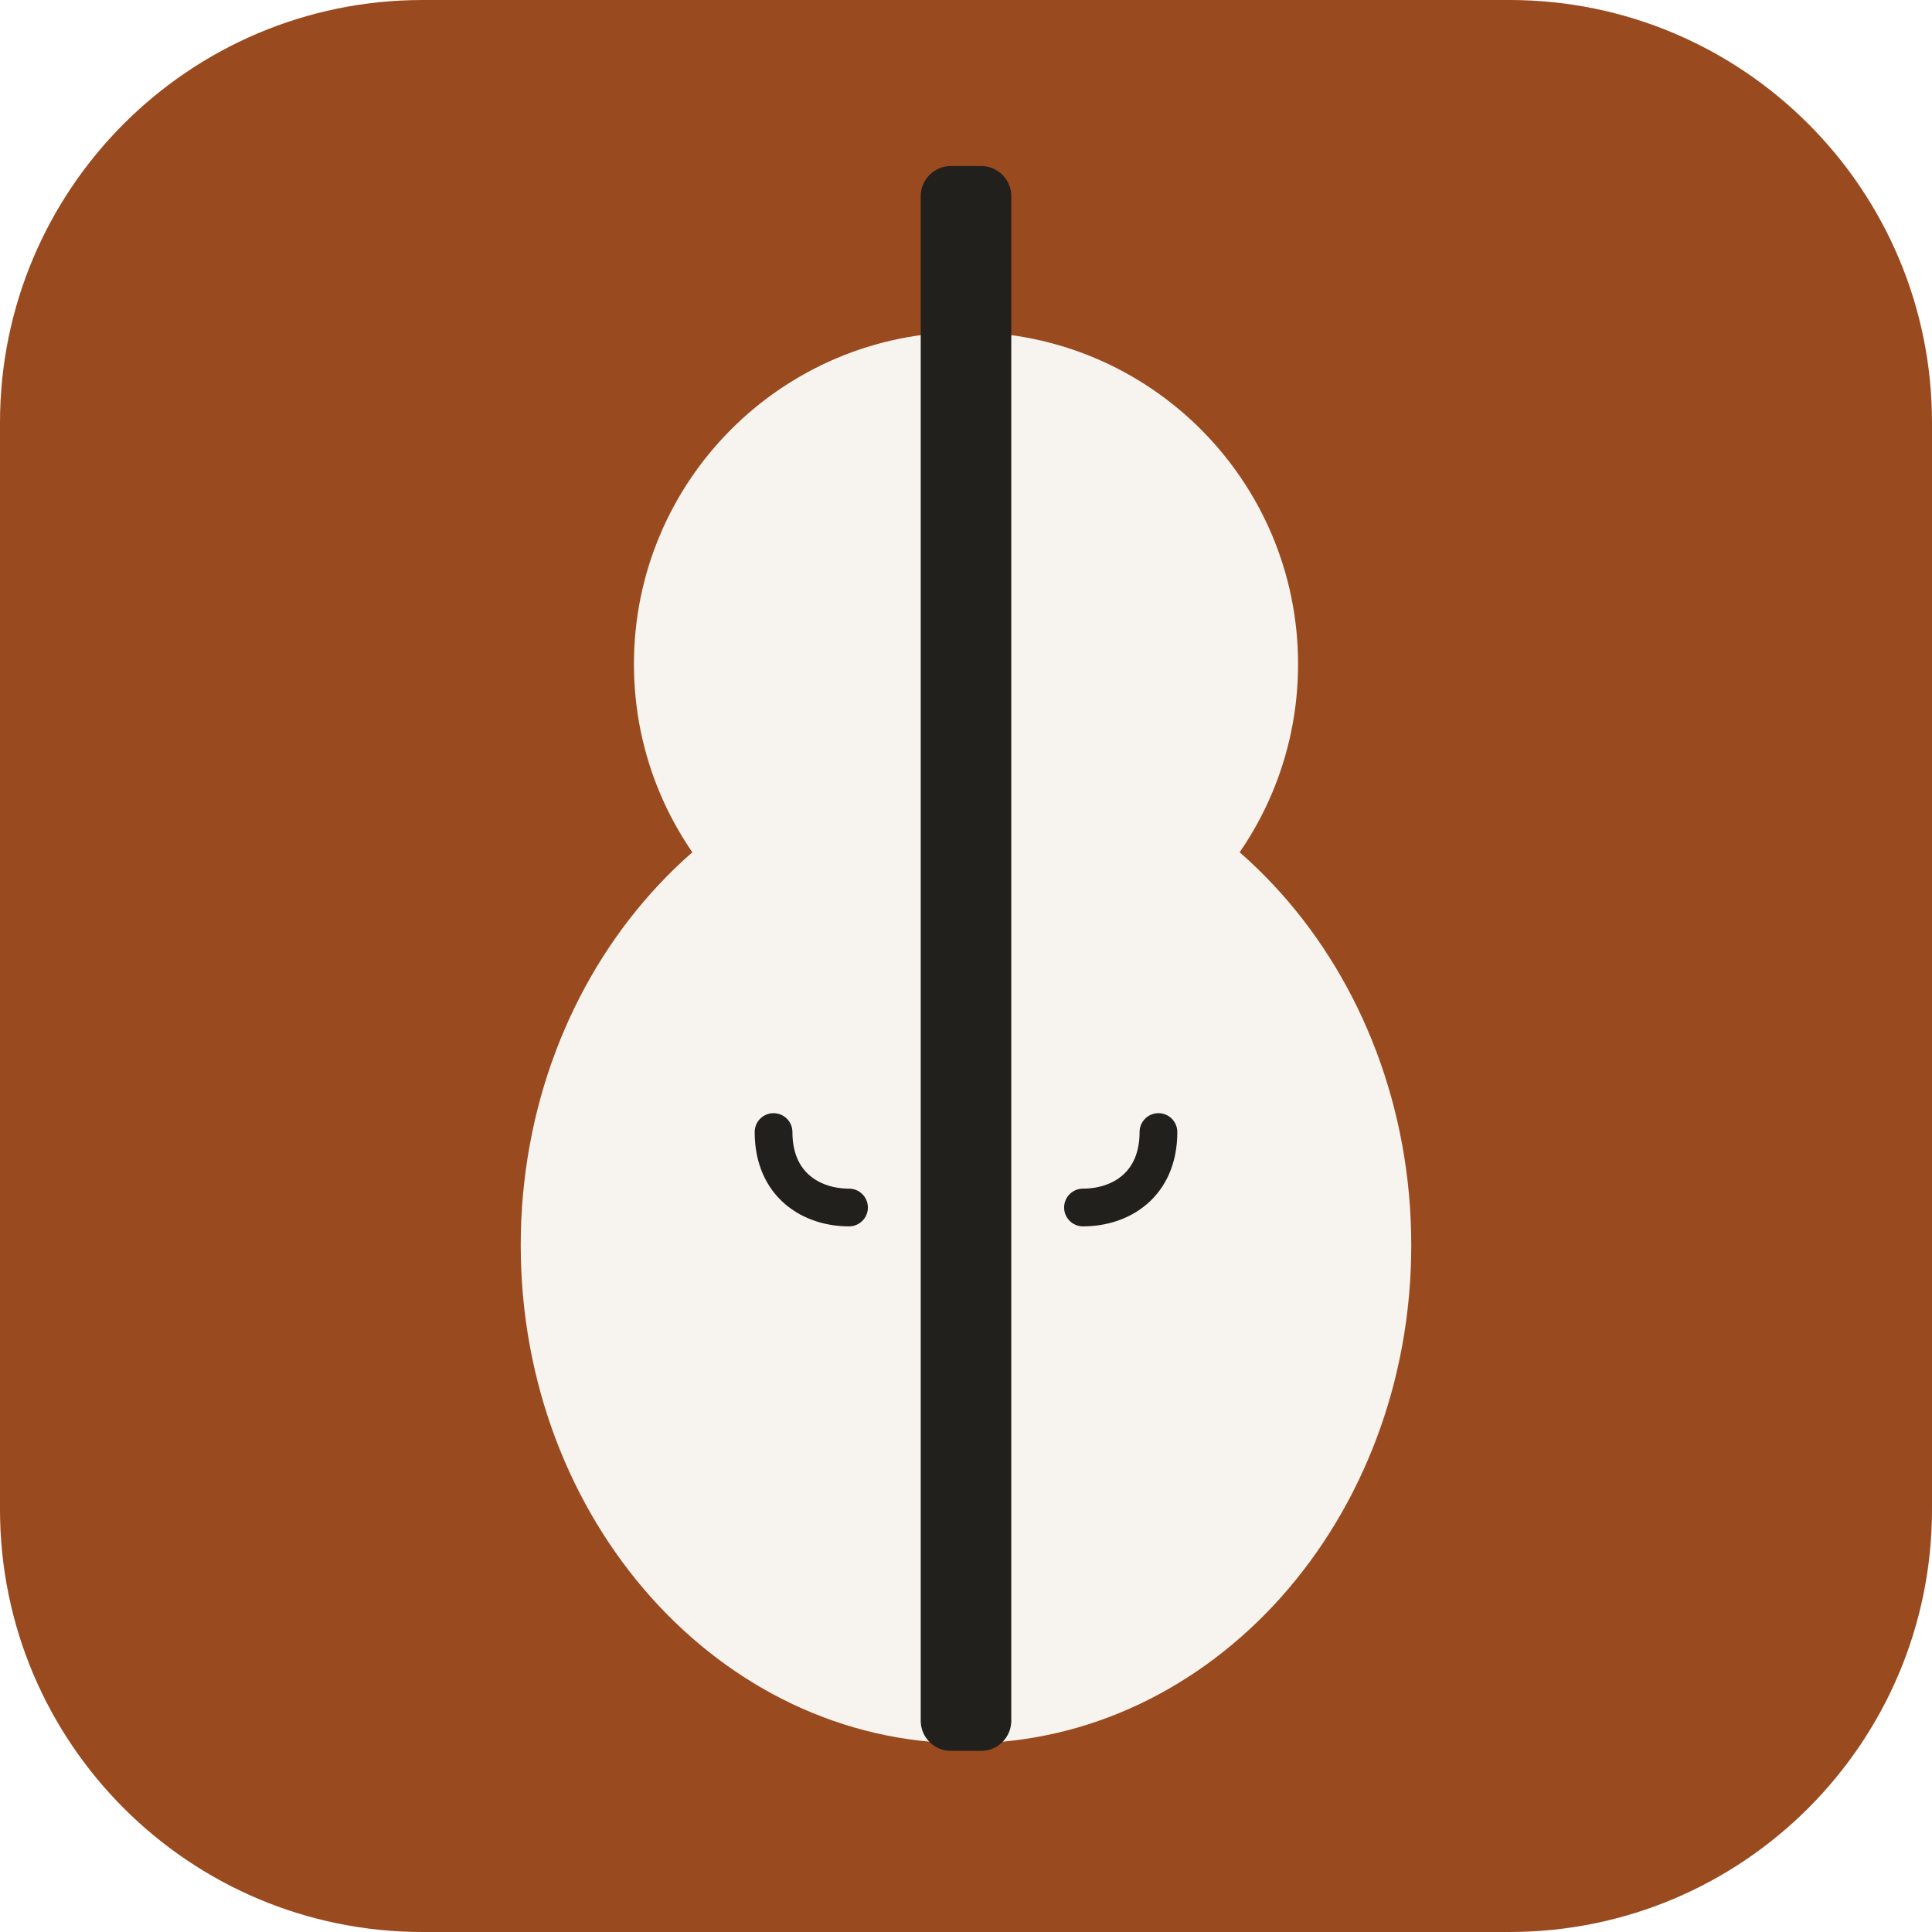
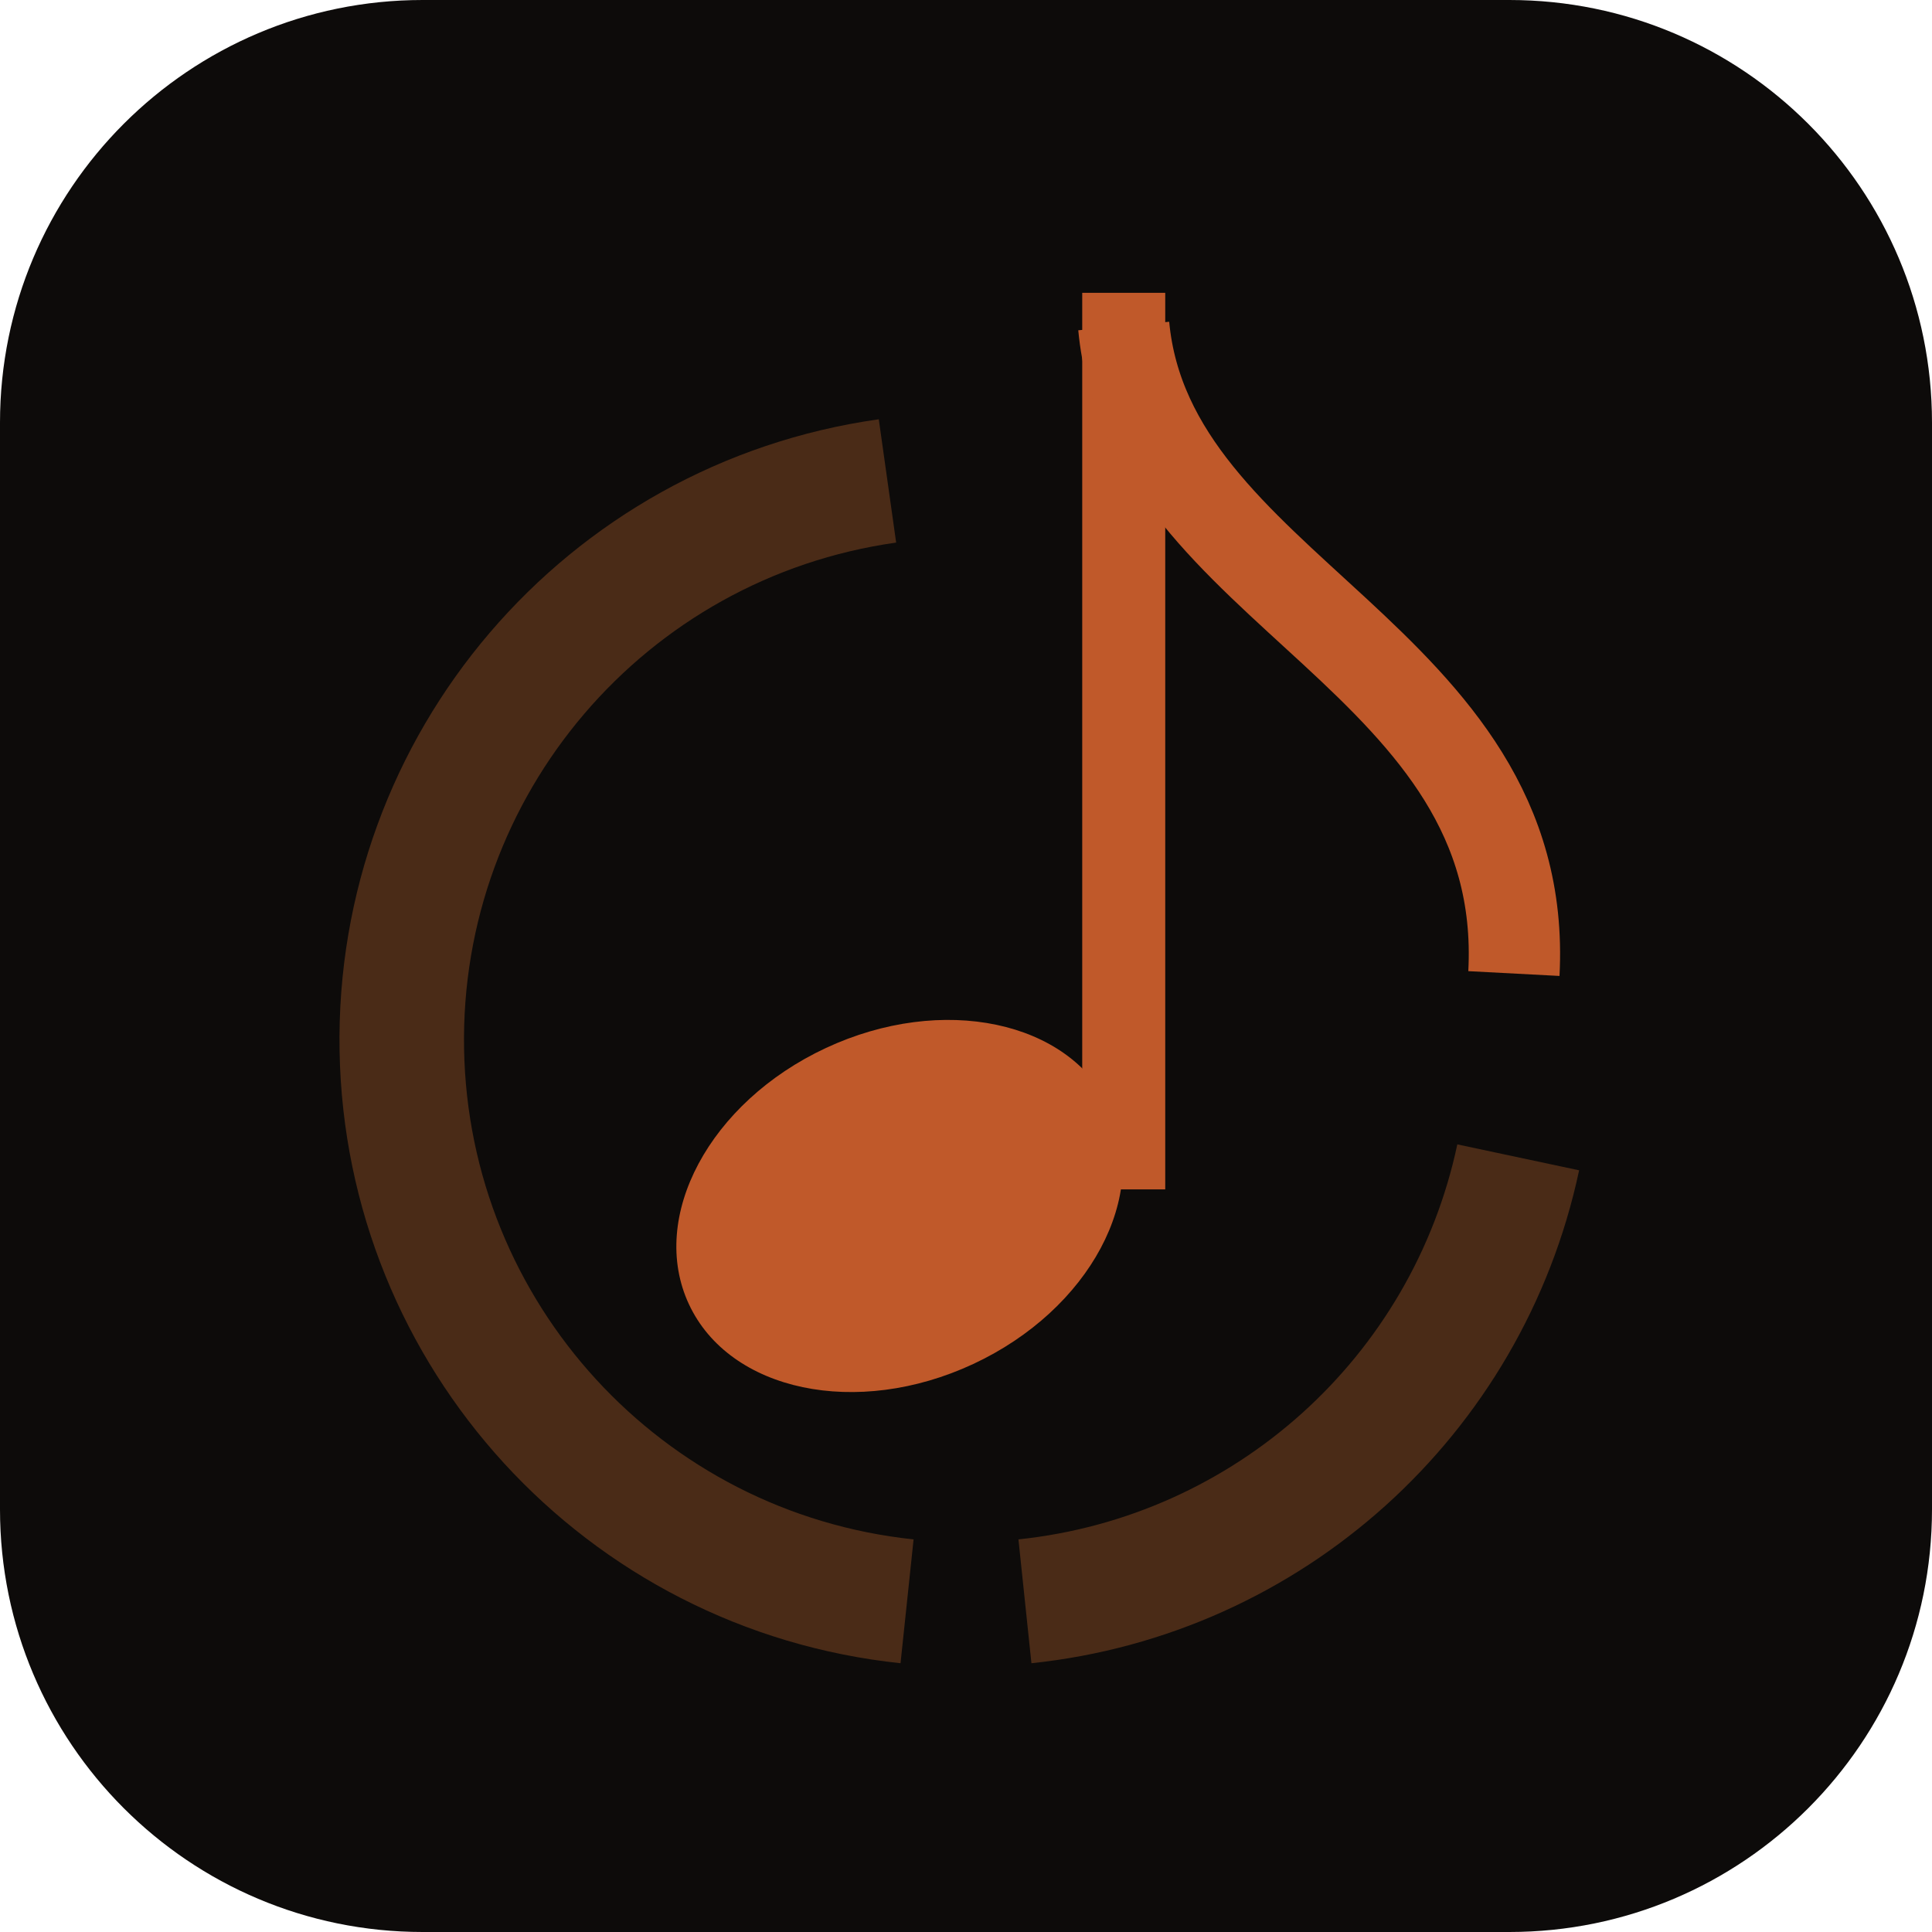
<svg xmlns="http://www.w3.org/2000/svg" viewBox="0 0 512 512">
-   <rect width="512" height="512" rx="112" fill="#9a4a1f" />
-   <ellipse cx="256" cy="330" rx="118" ry="132" fill="#f7f4ef" />
-   <ellipse cx="256" cy="176" rx="88" ry="88" fill="#f7f4ef" />
-   <rect x="244" y="44" width="24" height="420" rx="8" fill="#22201c" />
-   <path d="M205 300c0 14 10 20 20 20M307 300c0 14-10 20-20 20" stroke="#22201c" stroke-width="10" fill="none" stroke-linecap="round" />
+   <rect width="512" height="512" rx="112" fill="#0d0b0a" />
+   <g transform="translate(36 38) scale(4.4)">
+     <path d="M83.26 61.07A34 34 0 0 1 53.55 87.81M46.45 87.81A34 34 0 0 1 45.27 20.33" fill="none" stroke="#4a2b17" stroke-width="7.5" />
+     <ellipse cx="46" cy="64" rx="14" ry="10.5" transform="rotate(-25 46 64)" fill="#c0592a" />
+     <rect x="57" y="9" width="5" height="54" fill="#c0592a" />
+     <path d="M59.5 11C61 27 84 31 83 50" fill="none" stroke="#c0592a" stroke-width="5.5" />
+   </g>
</svg>
